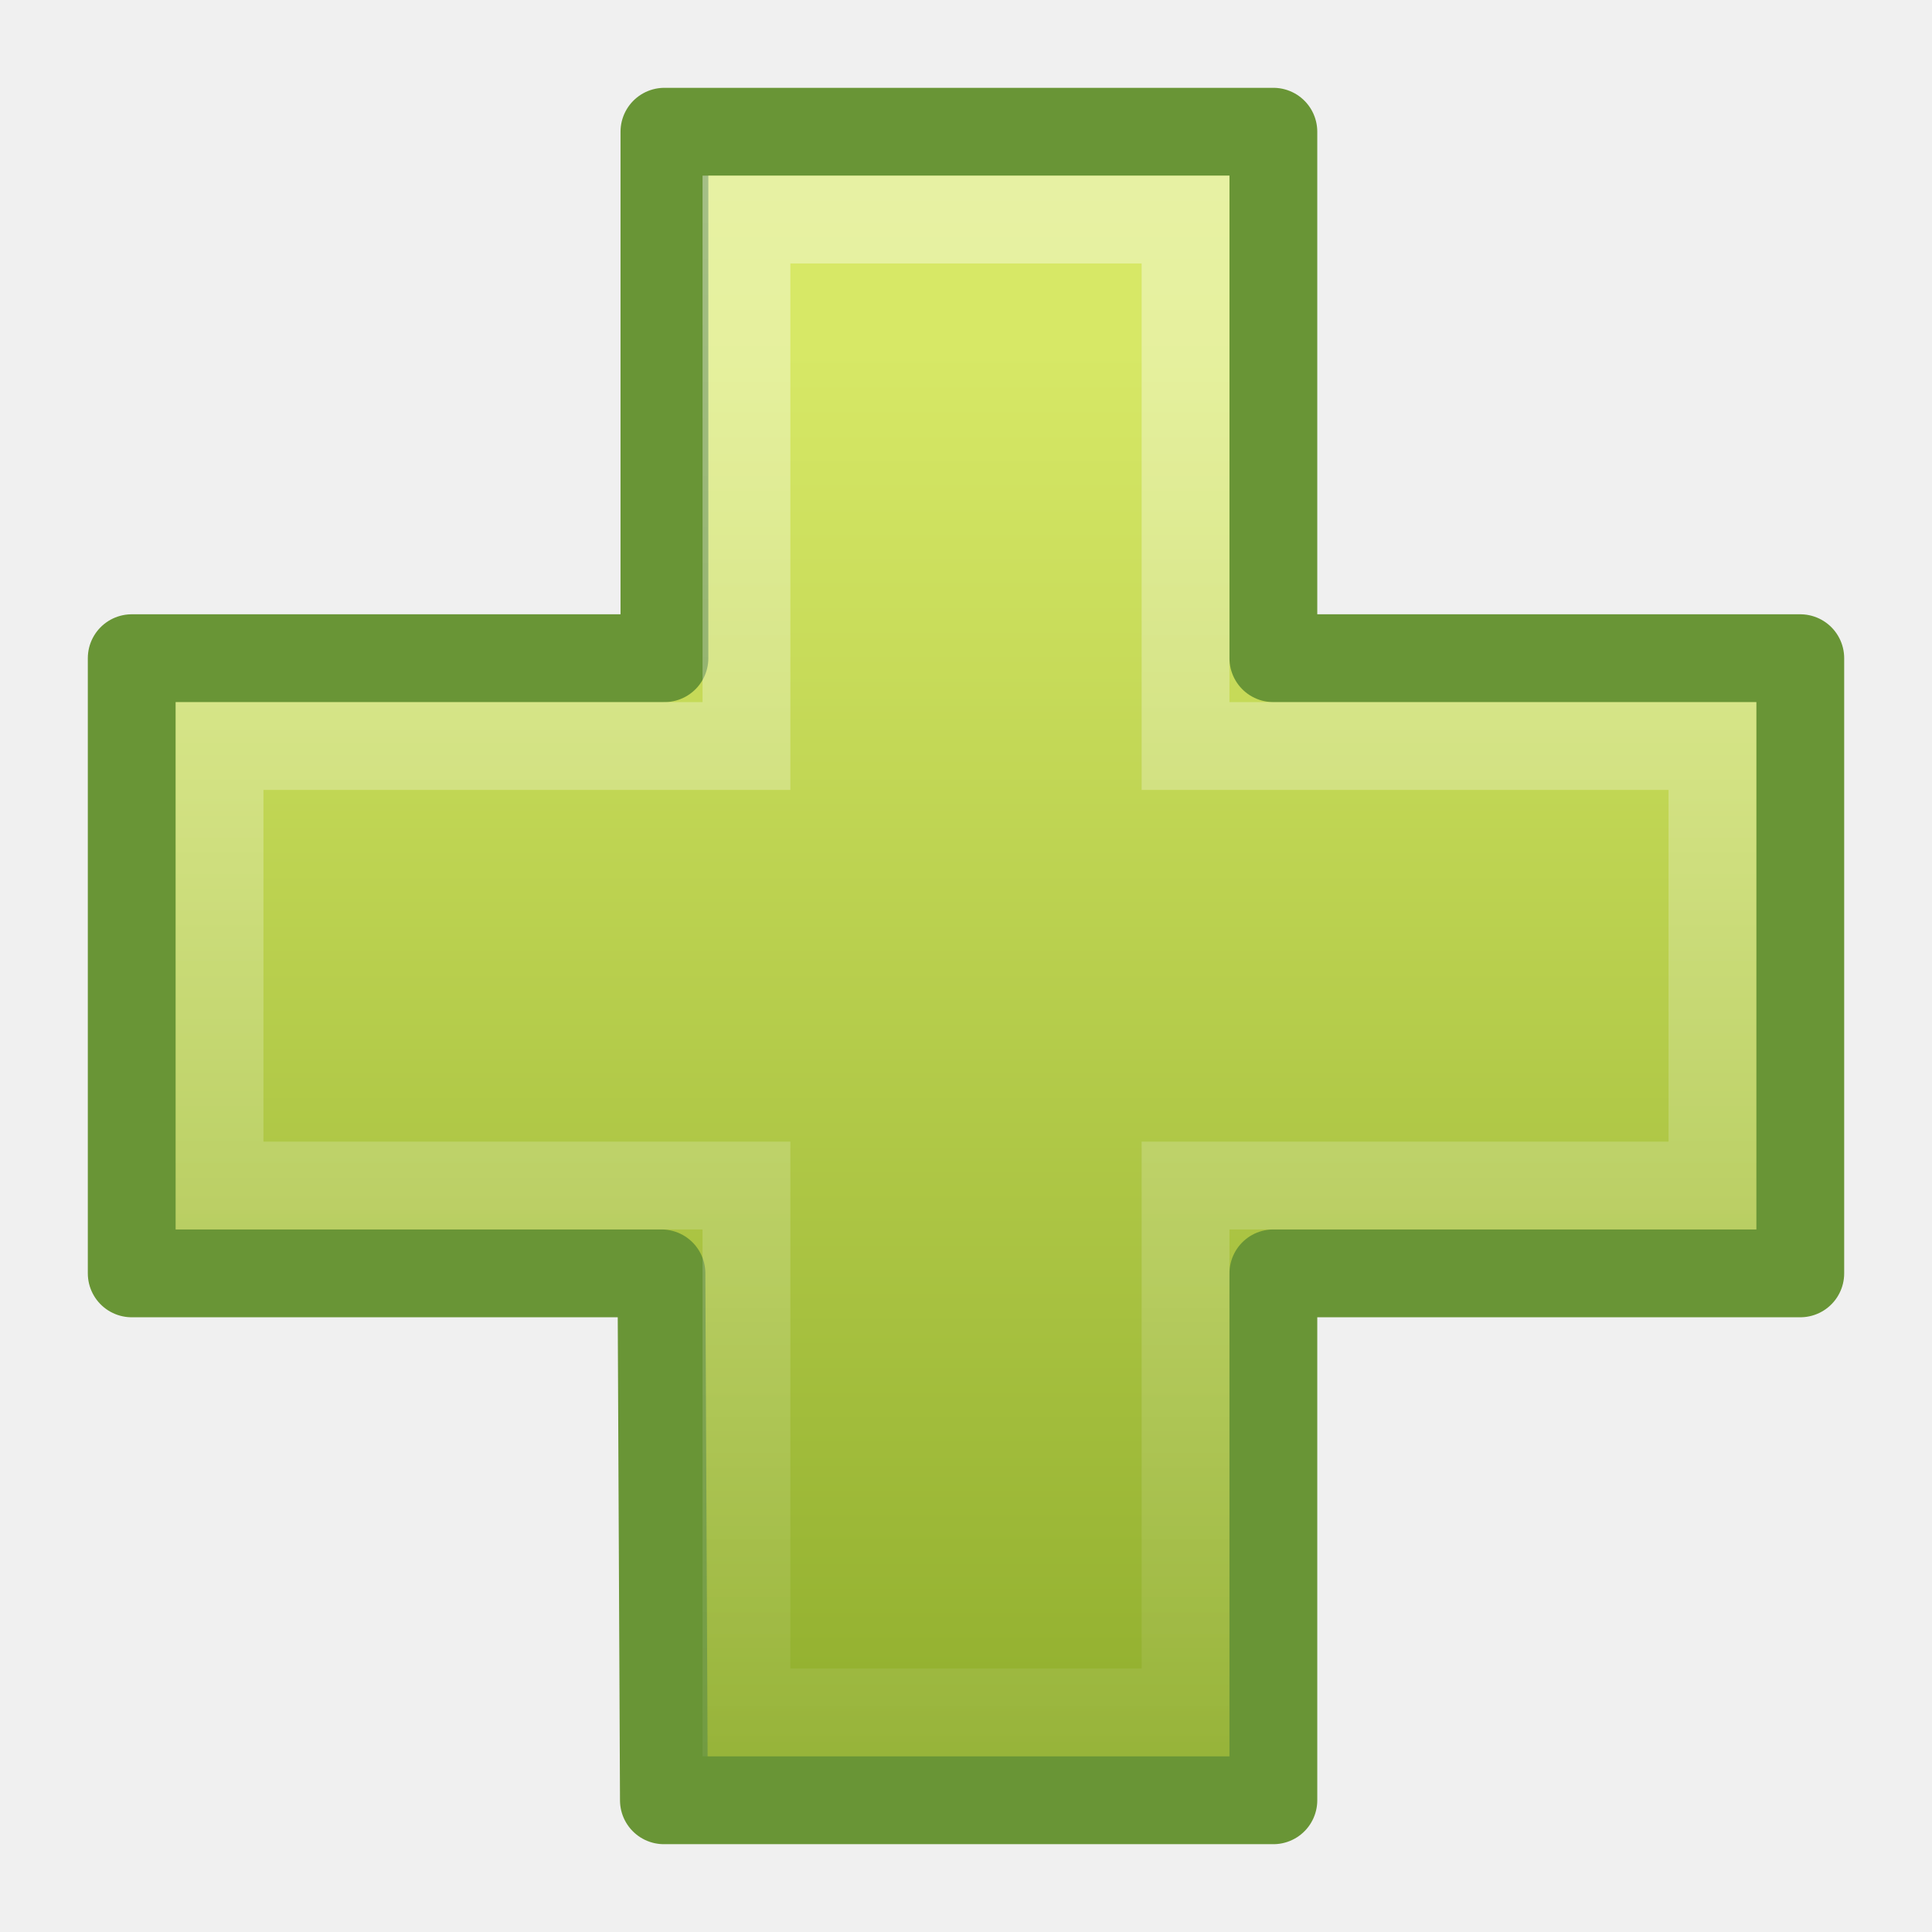
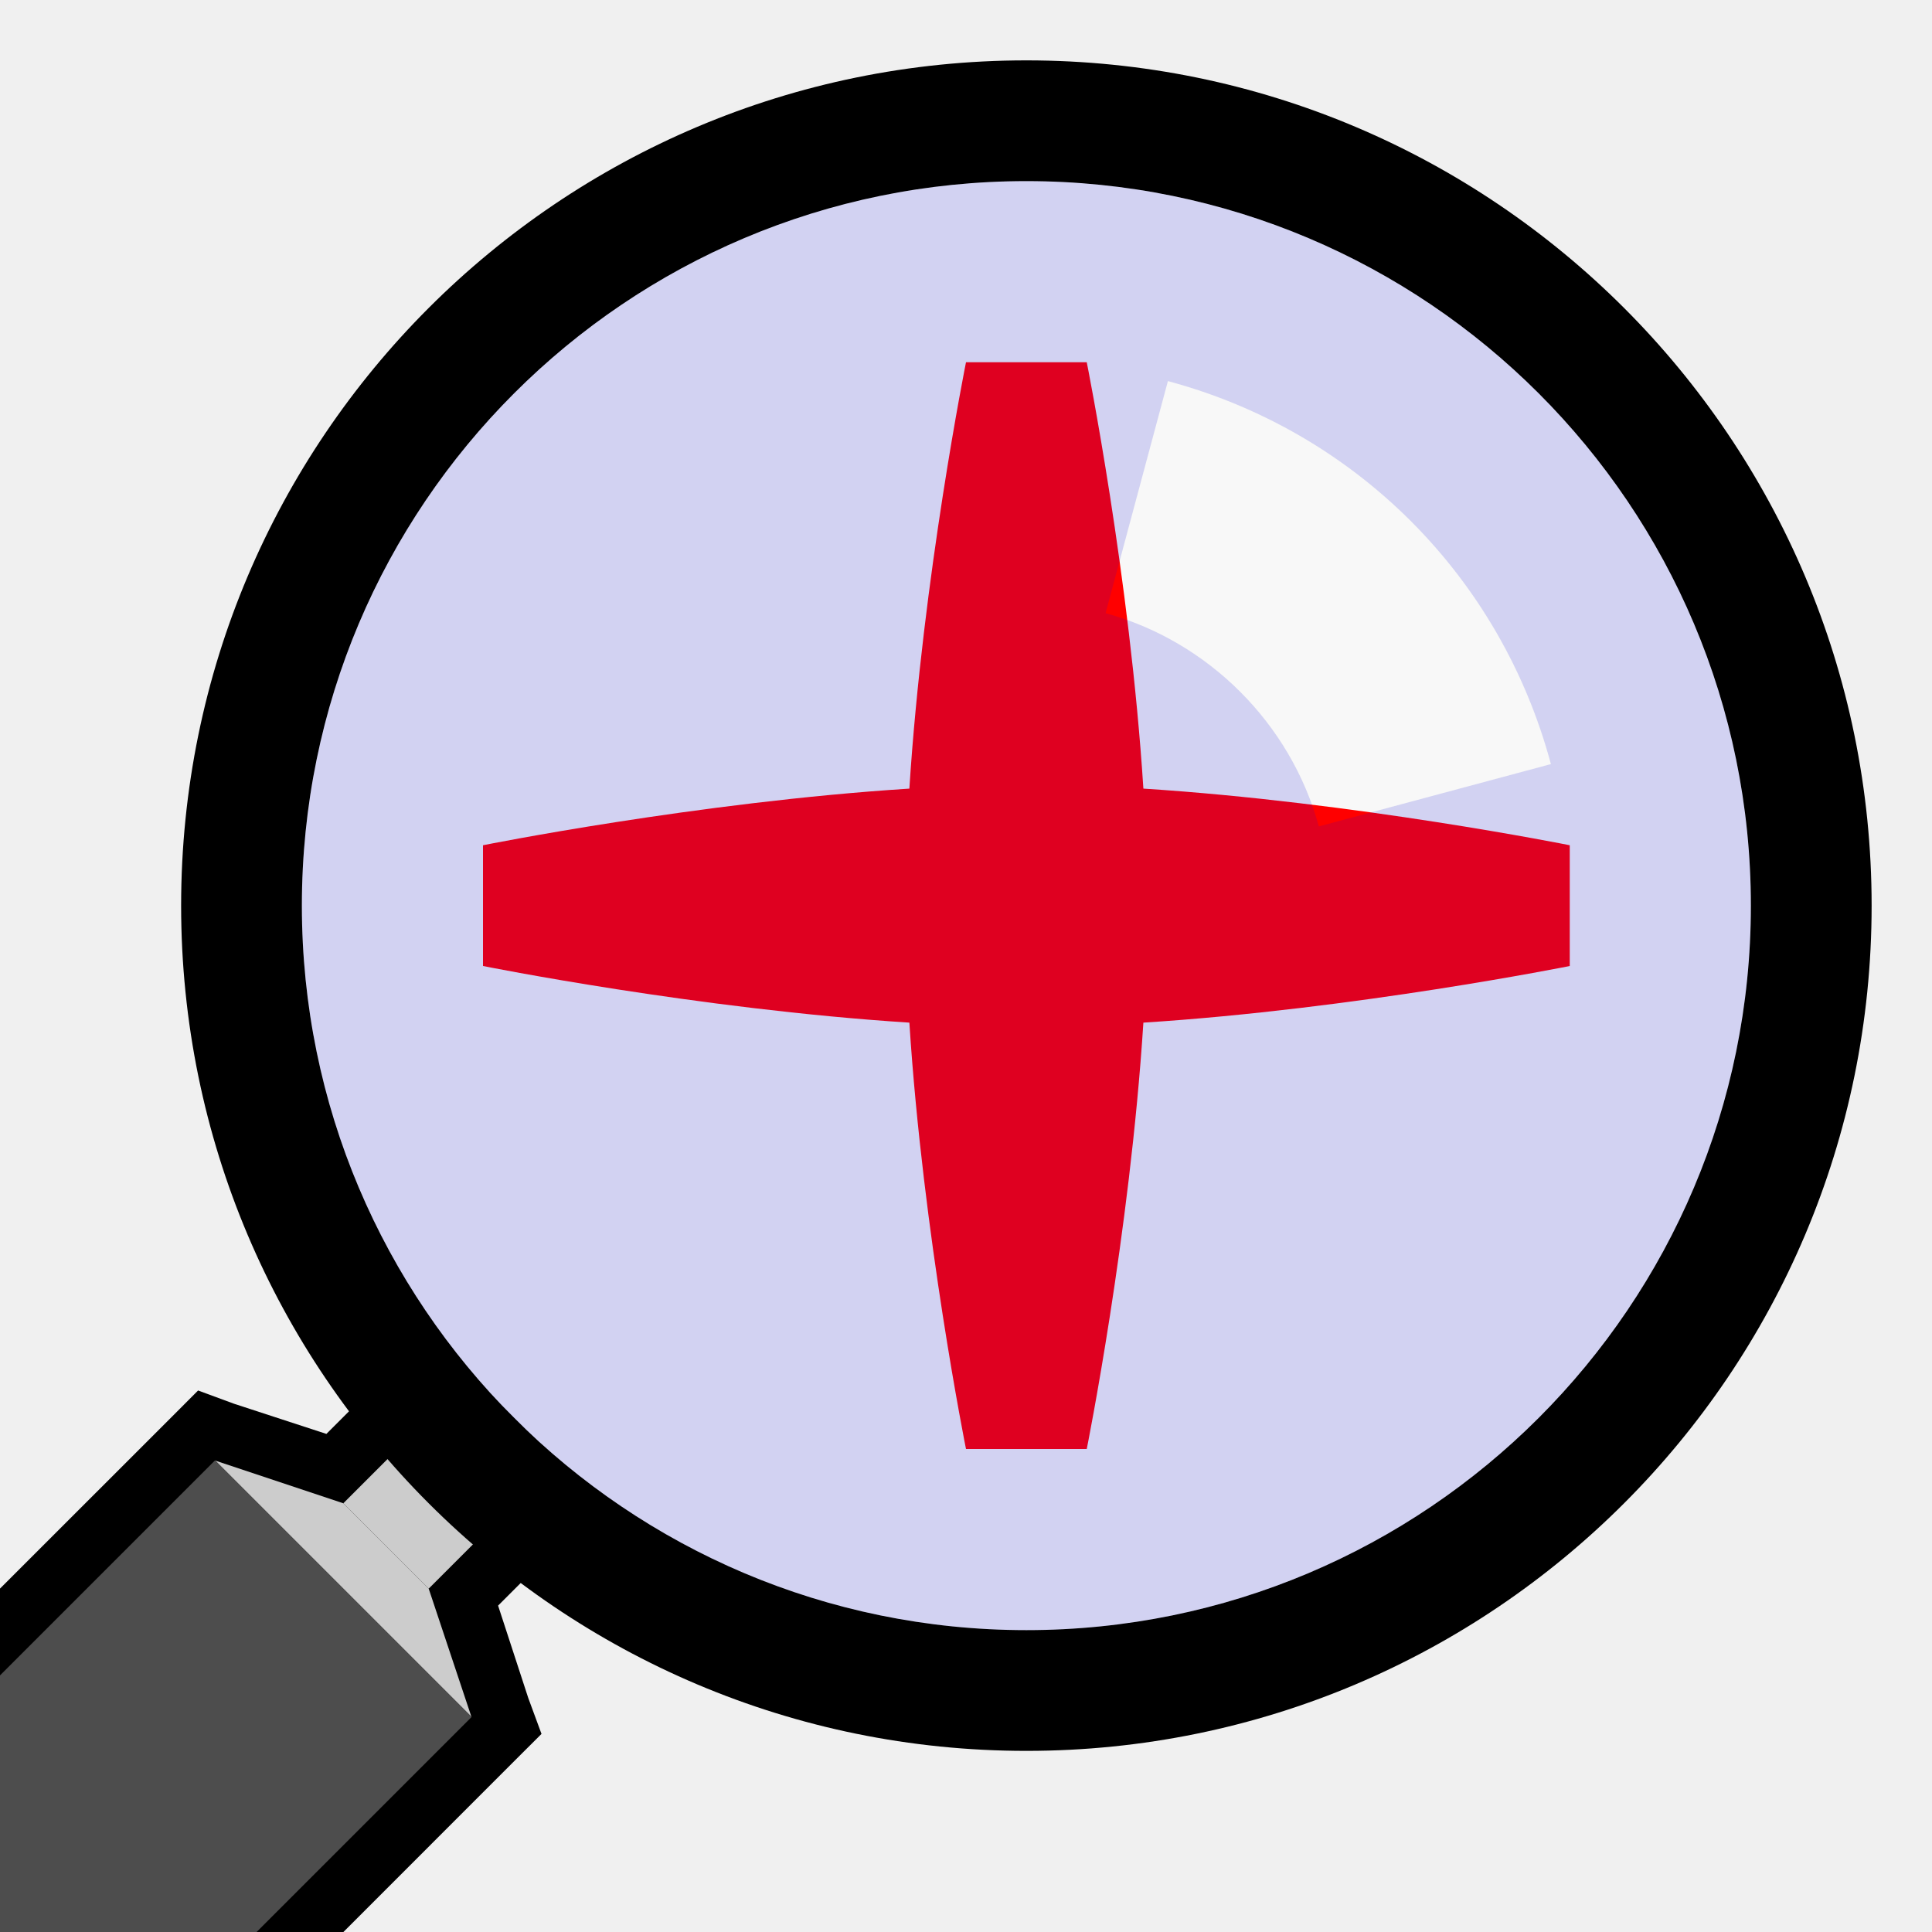
- <svg xmlns="http://www.w3.org/2000/svg" id="svg2" height="22" width="22" version="1.0">
-   <defs id="defs4">
-     <linearGradient id="linearGradient2401" y2="34.225" gradientUnits="userSpaceOnUse" x2="24.104" gradientTransform="matrix(.89889 0 0 .89347 -10.464 -9.566)" y1="15.181" x1="24.104">
-       <stop id="stop2266" style="stop-color:#d7e866" offset="0" />
-       <stop id="stop2268" style="stop-color:#8cab2a" offset="1" />
-     </linearGradient>
-     <linearGradient id="linearGradient2398" y2="45.69" gradientUnits="userSpaceOnUse" x2="24.139" gradientTransform="matrix(.53994 0 0 .53668 -1.8489 -1.5062)" y1="6.532" x1="24.139">
-       <stop id="stop4224" style="stop-color:#fff" offset="0" />
-       <stop id="stop4226" style="stop-color:#fff;stop-opacity:0" offset="1" />
-     </linearGradient>
-   </defs>
+ <svg xmlns="http://www.w3.org/2000/svg" width="32" height="32" id="svg4150" version="1.1" viewBox="0 0 32 32">
+   <defs id="defs4152" />
  <g id="layer1">
-     <path id="path2262" style="stroke-linejoin:round;fill-rule:evenodd;stroke:#699536;fill:url(#linearGradient2401)" d="m7.566 7.495v-5.995h6.934v5.995h6v7.005h-6v6h-6.94l-0.028-6h-6.032v-7.005h6.066z" />
-     <path id="path2272" style="opacity:.4;stroke:url(#linearGradient2398);fill:none" d="m8.5 8.495v-5.995h5v5.995h6v5.005h-6v6h-5v-6h-6v-5.005h6z" />
+     <g id="g6994">
+       <rect y="0" x="0" height="32" width="32" id="rect6861" style="fill:none;stroke:none" />
+       <path id="rect6619" d="M 7.094,22.094 6.375,22.781 5.406,23.75 3.875,23.25 3.281,23.031 2.844,23.469 0,26.312 0,32 5.688,32 8.531,29.156 8.969,28.719 8.75,28.125 8.25,26.594 9.219,25.625 9.906,24.906 9.219,24.188 7.812,22.781 7.094,22.094 z" style="font-size:medium;font-style:normal;font-variant:normal;font-weight:normal;font-stretch:normal;text-indent:0;text-align:start;text-decoration:none;line-height:normal;letter-spacing:normal;word-spacing:normal;text-transform:none;direction:ltr;block-progression:tb;writing-mode:lr-tb;text-anchor:start;baseline-shift:baseline;color:black;fill:black;fill-opacity:1;fill-rule:nonzero;stroke:none;stroke-width:2;marker:none;visibility:visible;display:inline;overflow:visible;enable-background:accumulate;font-family:Sans;-inkscape-font-specification:Sans" />
+       <rect transform="matrix(0.7071068,0.7071068,-0.7071068,0.7071068,0,0)" y="11.586" x="21.627" height="2" width="2" id="rect6573" style="fill:#ccc;fill-opacity:1;stroke:none" />
+       <path id="path6575" d="M 5.686,24.899 3.565,24.192 7.808,28.435 7.101,26.314 z" style="fill:#ccc;fill-opacity:1;stroke:none" />
+       <path id="rect6577" d="M 3.562,24.188 0,27.75 0,32 l 4.25,0 3.562,-3.562 -4.25,-4.25 z" style="fill:#4d4d4d;fill-opacity:1;stroke:none" />
+       <path id="path6050" d="M 17,1 C 9.268,1 3,7.268 3,15 3,22.732 9.268,29 17,29 24.732,29 31,22.732 31,15 31,7.268 24.732,1 17,1 z m 0,2 C 23.627,3 29,8.373 29,15 29,21.627 23.627,27 17,27 10.373,27 5,21.627 5,15 5,8.373 10.373,3 17,3 z" style="fill:black;fill-opacity:1;stroke:none" />
+       <path id="path6054" d="m 19.344,6.312 -1.031,3.844 c 1.703,0.467 3.064,1.828 3.531,3.531 L 25.688,12.656 C 24.855,9.55 22.45,7.145 19.344,6.312 z" style="fill:white;fill-opacity:0.502;stroke:none" />
+       <path id="path6843" d="M 16,6 C 16,6 15.286,9.552 15.062,13.062 11.552,13.286 8,14 8,14 l 0,2 c 0,0 3.552,0.714 7.062,0.938 C 15.286,20.448 16,24 16,24 l 2,0 c 0,0 0.714,-3.552 0.938,-7.062 C 22.448,16.714 26,16 26,16 l 0,-2 C 26,14 22.448,13.286 18.938,13.062 18.714,9.552 18,6 18,6 l -2,0 z" style="fill:red;fill-opacity:1;stroke:none" />
+       <path id="path6052" d="M 17,3 C 10.373,3 5,8.373 5,15 5,21.627 10.373,27 17,27 23.627,27 29,21.627 29,15 29,8.373 23.627,3 17,3 z m 2.344,3.312 c 3.106,0.832 5.512,3.238 6.344,6.344 L 21.844,13.688 C 21.377,11.985 20.015,10.623 18.312,10.156 L 19.344,6.312 z" style="fill:blue;fill-opacity:0.125;stroke:none" />
+     </g>
+     <path style="fill:red;fill-opacity:0.251;stroke:none" d="m -18,3 0,7 -7,0 0,4 7,0 0,7 4,0 0,-7 7,0 0,-4 -7,0 0,-7 -4,0 z" id="rect6579" />
+     <path style="fill:black;fill-opacity:1;stroke:none" d="m -25,10 c 0,0 5,1 9,1 4,0 9,-1 9,-1 l 0,4 c 0,0 -5,-1 -9,-1 -4,0 -9,1 -9,1 z" id="path6857" />
  </g>
</svg>
